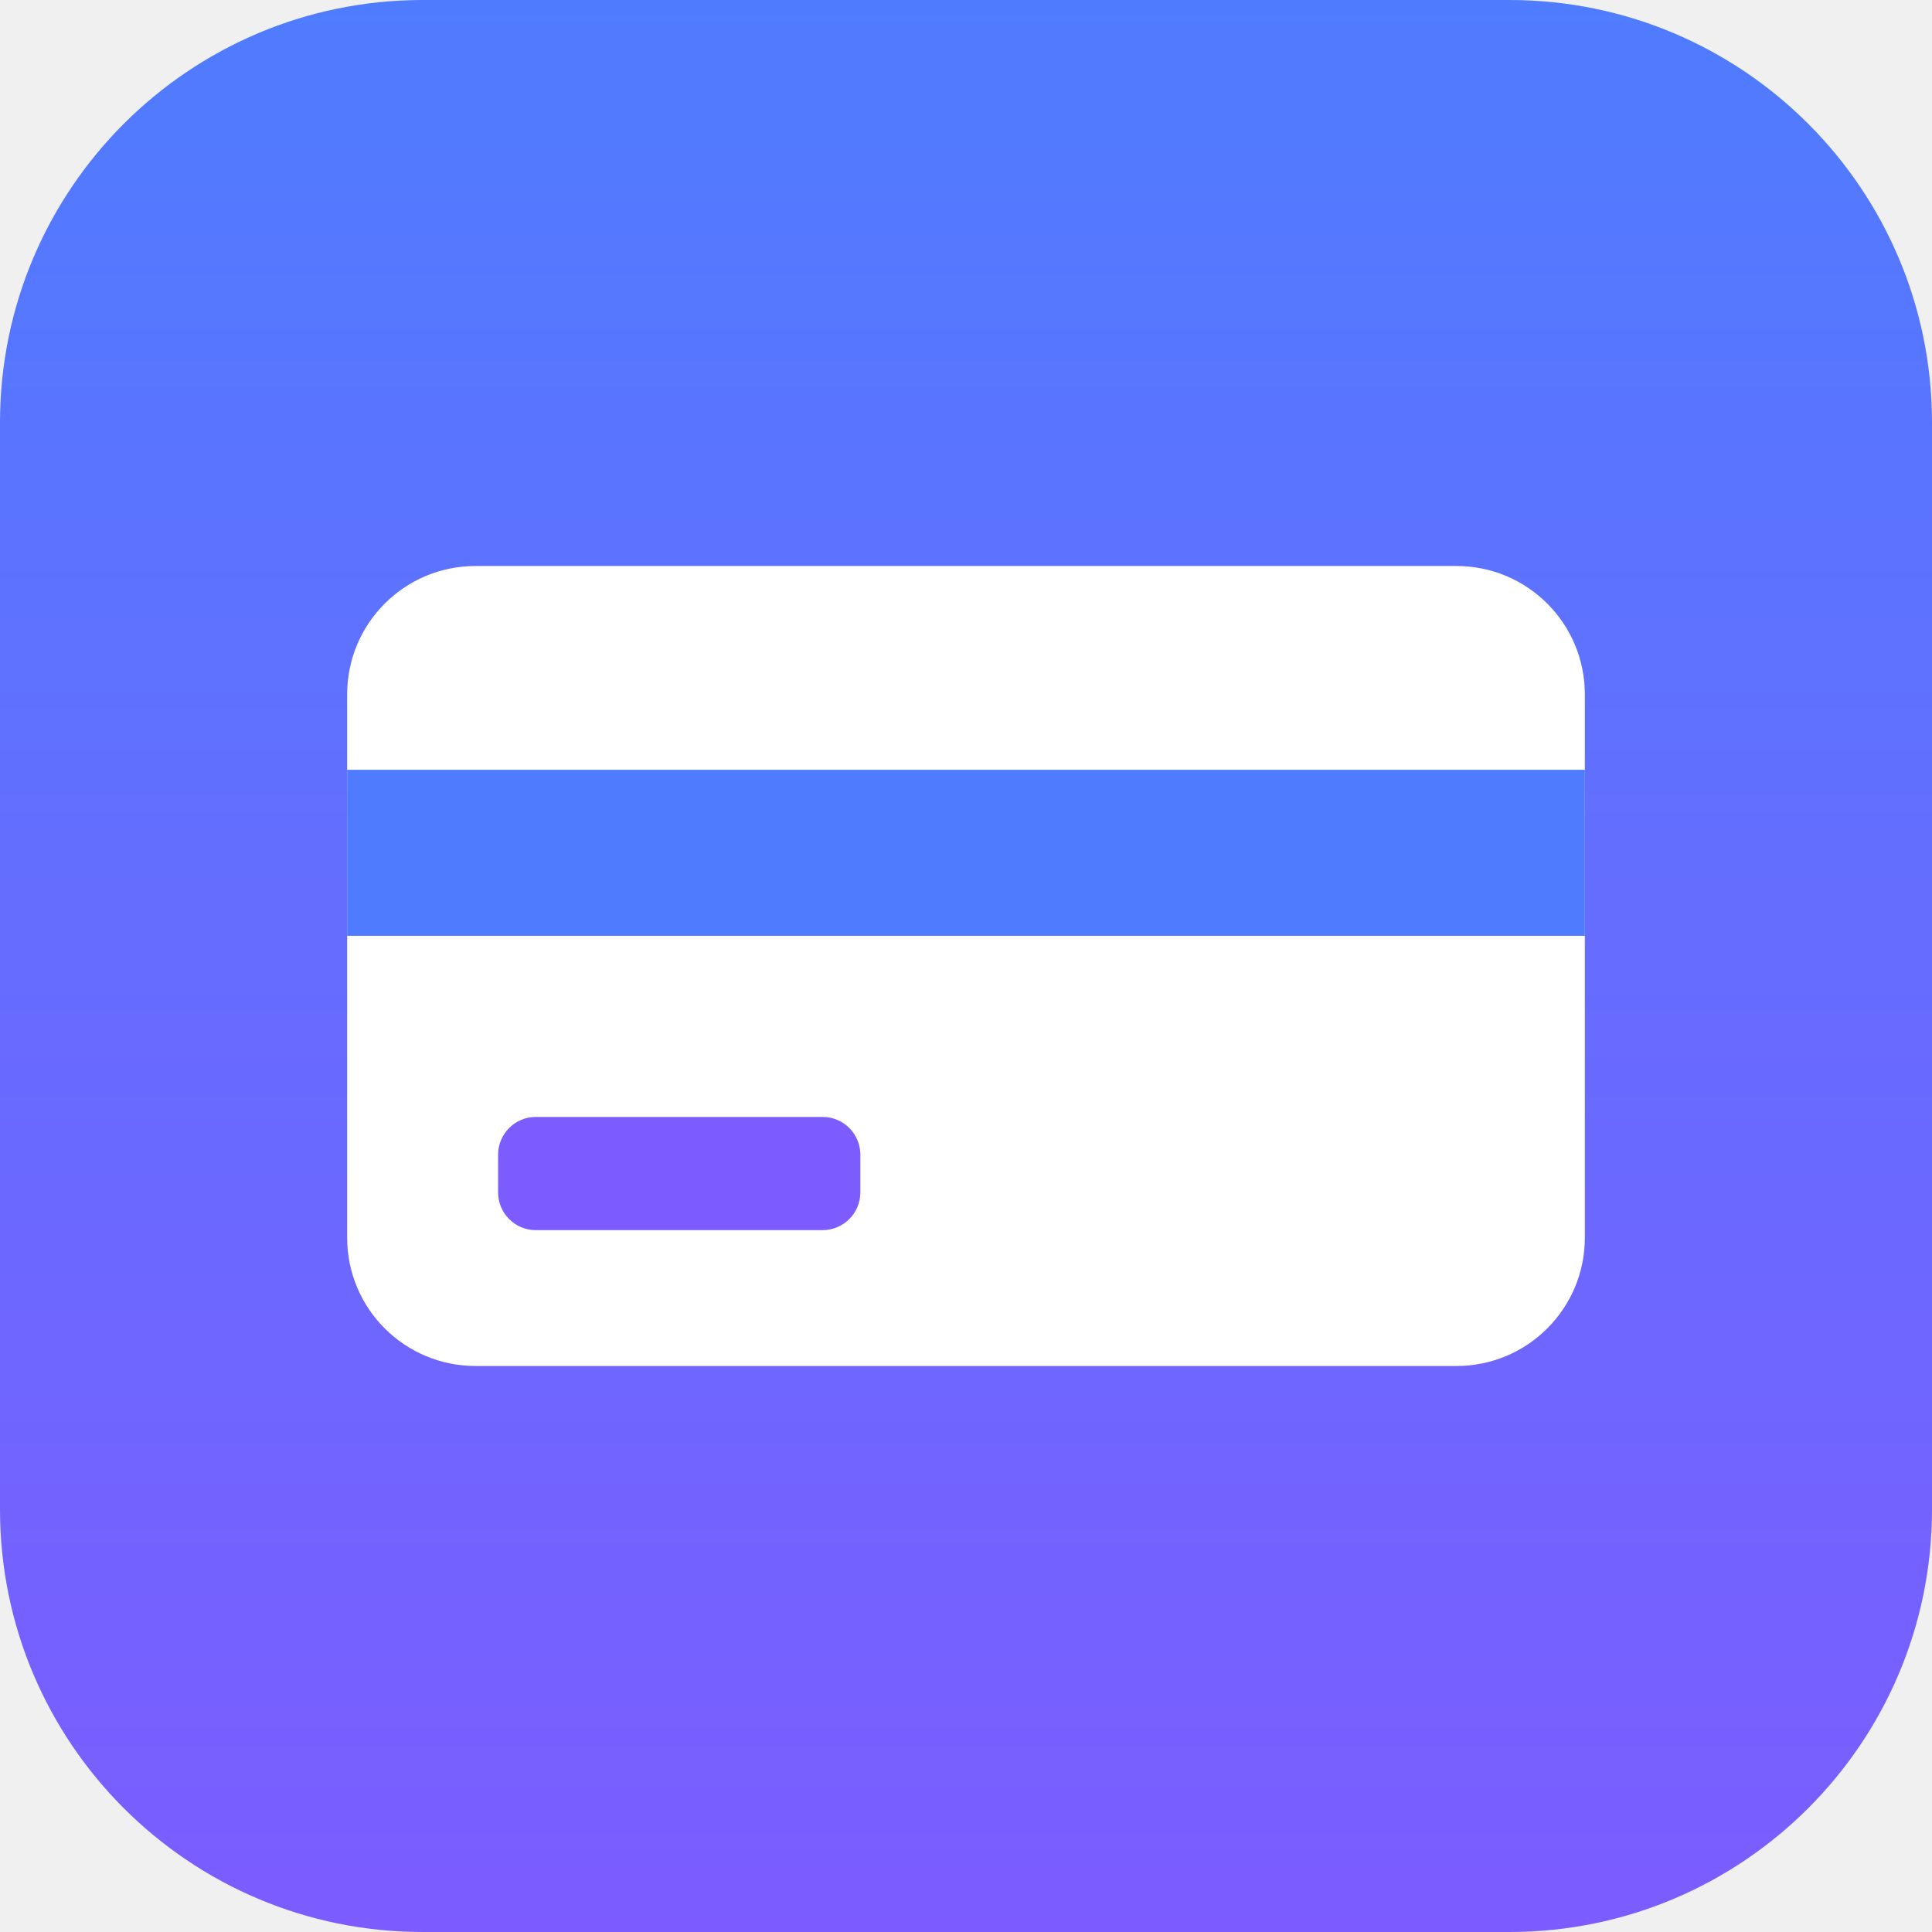
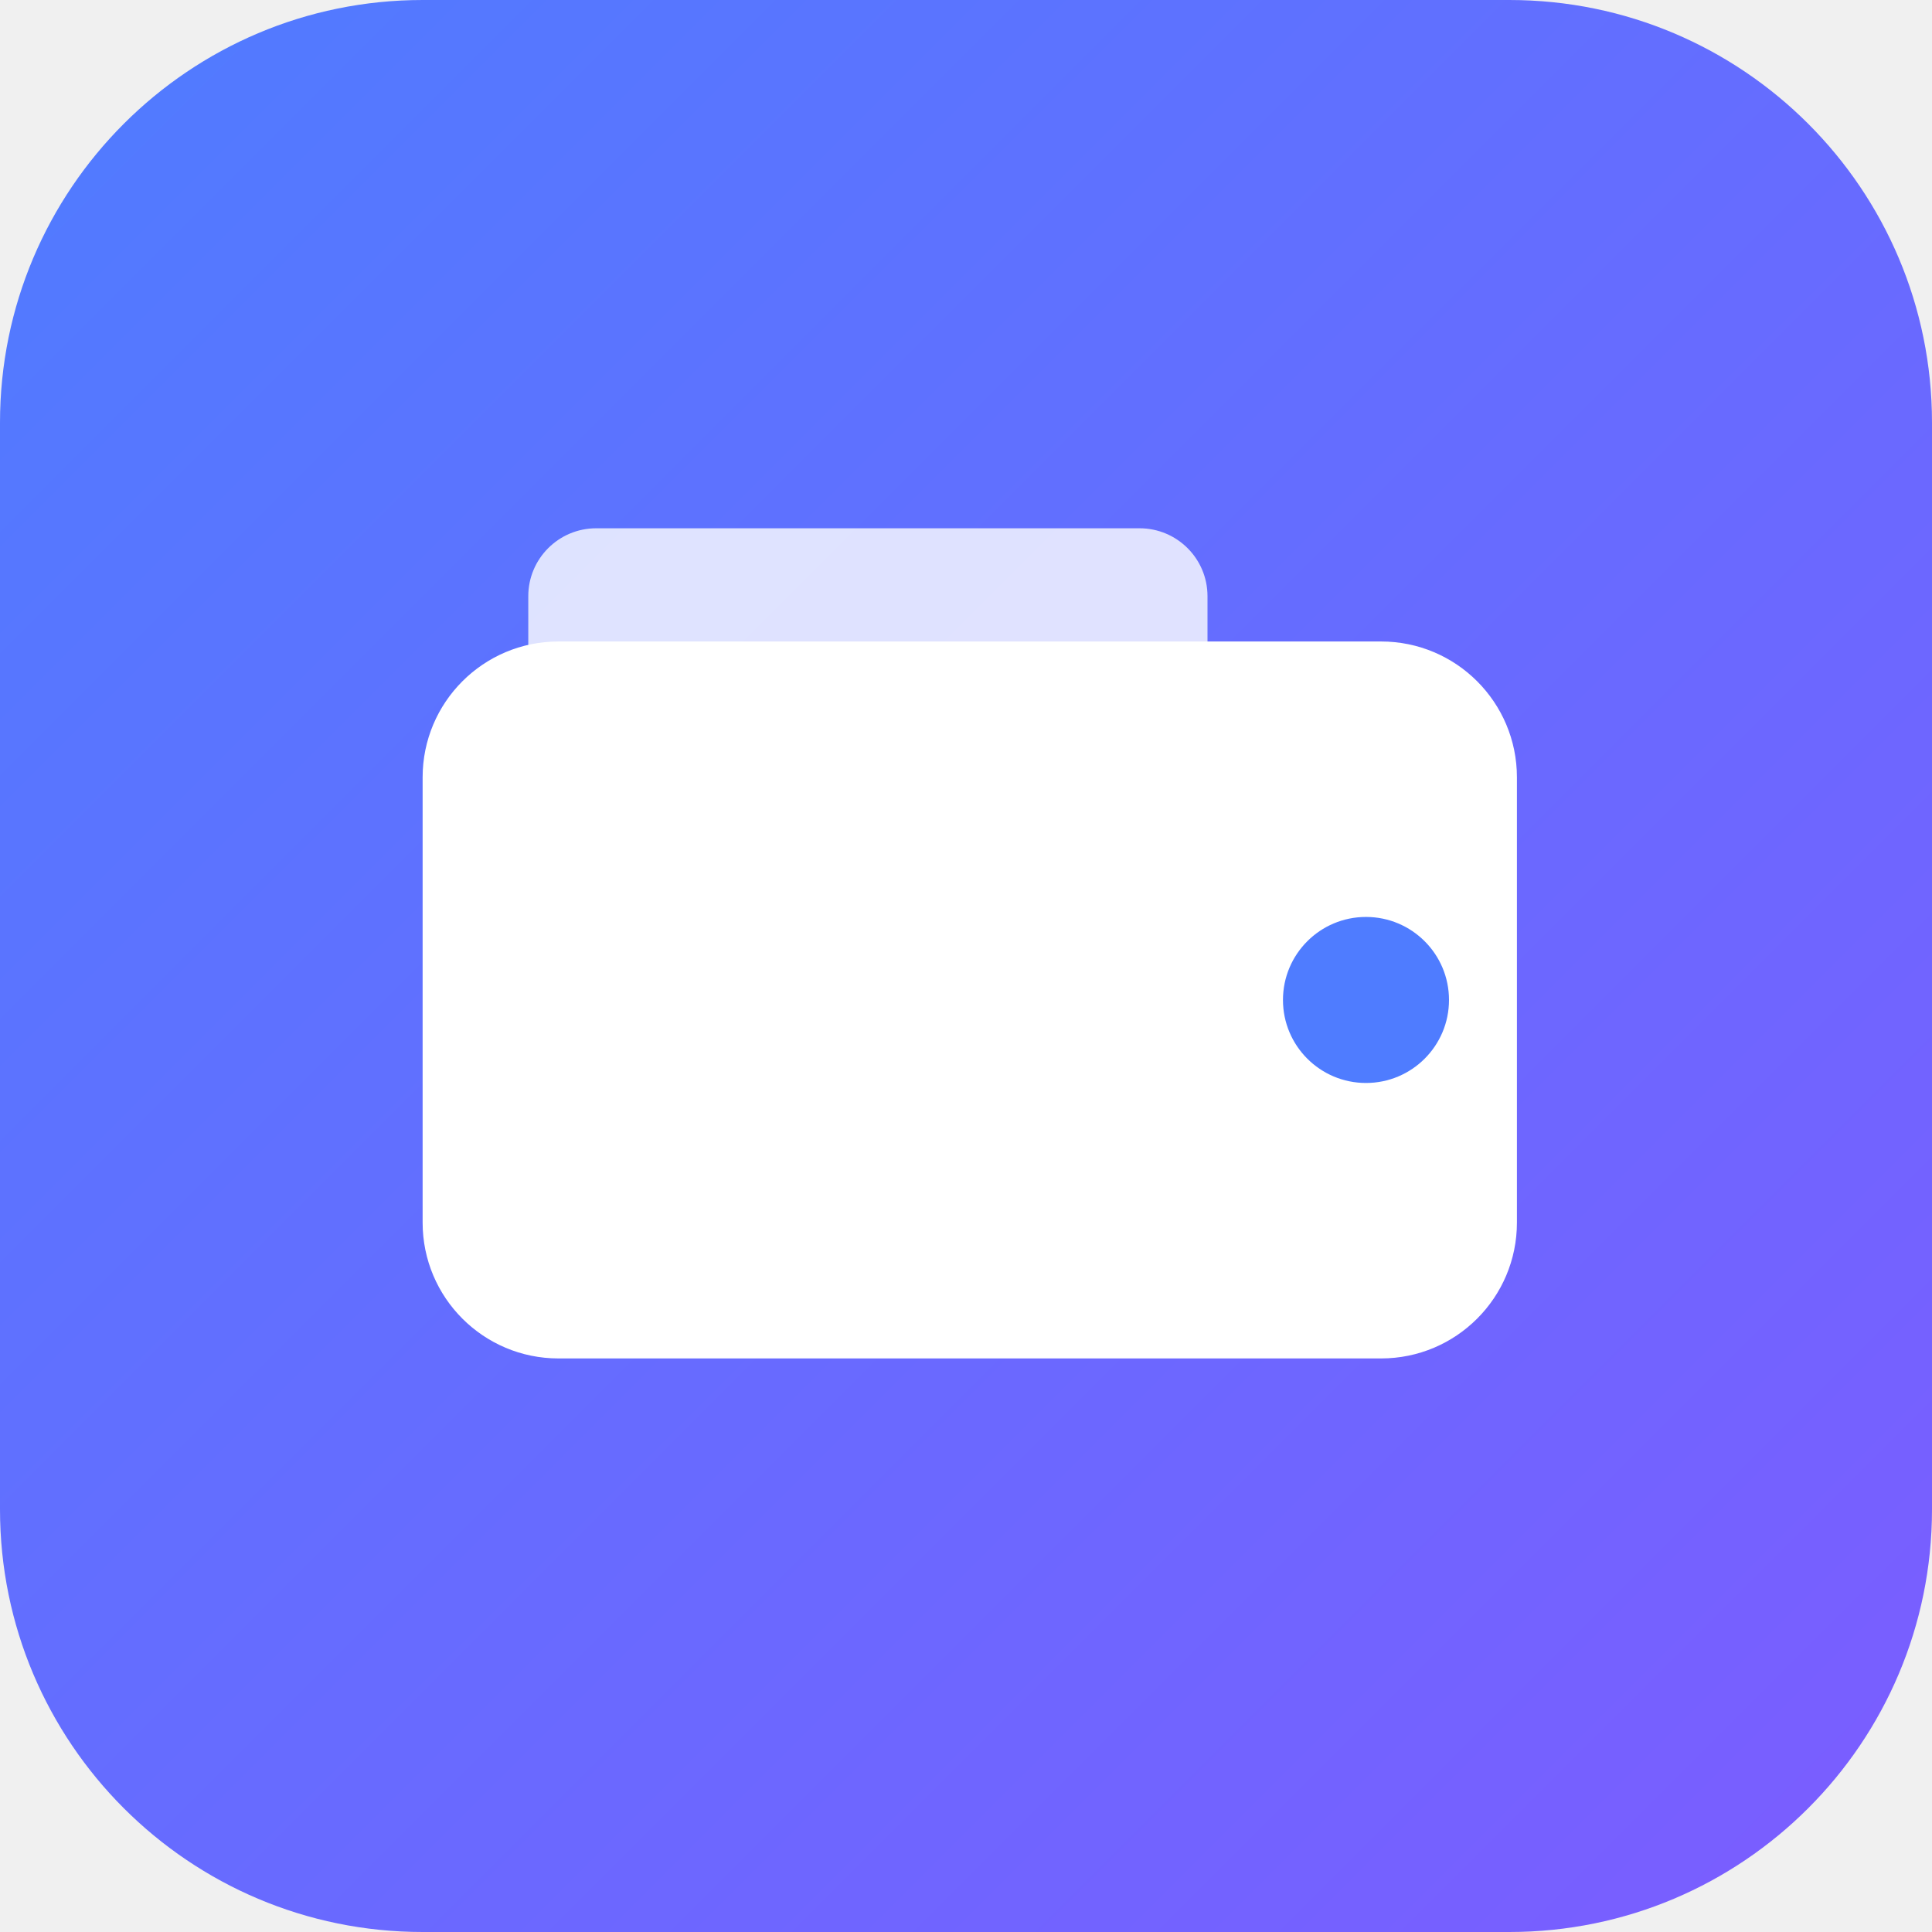
<svg xmlns="http://www.w3.org/2000/svg" viewBox="0 0 512 512">
  <defs>
-     <linearGradient id="g" x1="0" y1="0" x2="0" y2="1">
+     <linearGradient id="g" x1="0" y1="0" x2="1" y2="1">
      <stop offset="0" stop-color="#4f7cff" />
      <stop offset="1" stop-color="#7c5cff" />
    </linearGradient>
  </defs>
  <rect width="512" height="512" rx="112" fill="url(#g)" />
-   <rect x="92" y="150" width="328" height="212" rx="34" fill="#fff" />
-   <rect x="92" y="204" width="328" height="44" fill="#4f7cff" />
-   <rect x="132" y="296" width="96" height="30" rx="10" fill="#7c5cff" />
+   <rect x="112" y="170" width="290" height="190" rx="36" fill="#ffffff" />
+   <rect x="140" y="140" width="180" height="56" rx="18" fill="#ffffff" opacity="0.8" />
+   <circle cx="362" cy="265" r="22" fill="#4f7cff" />
</svg>
